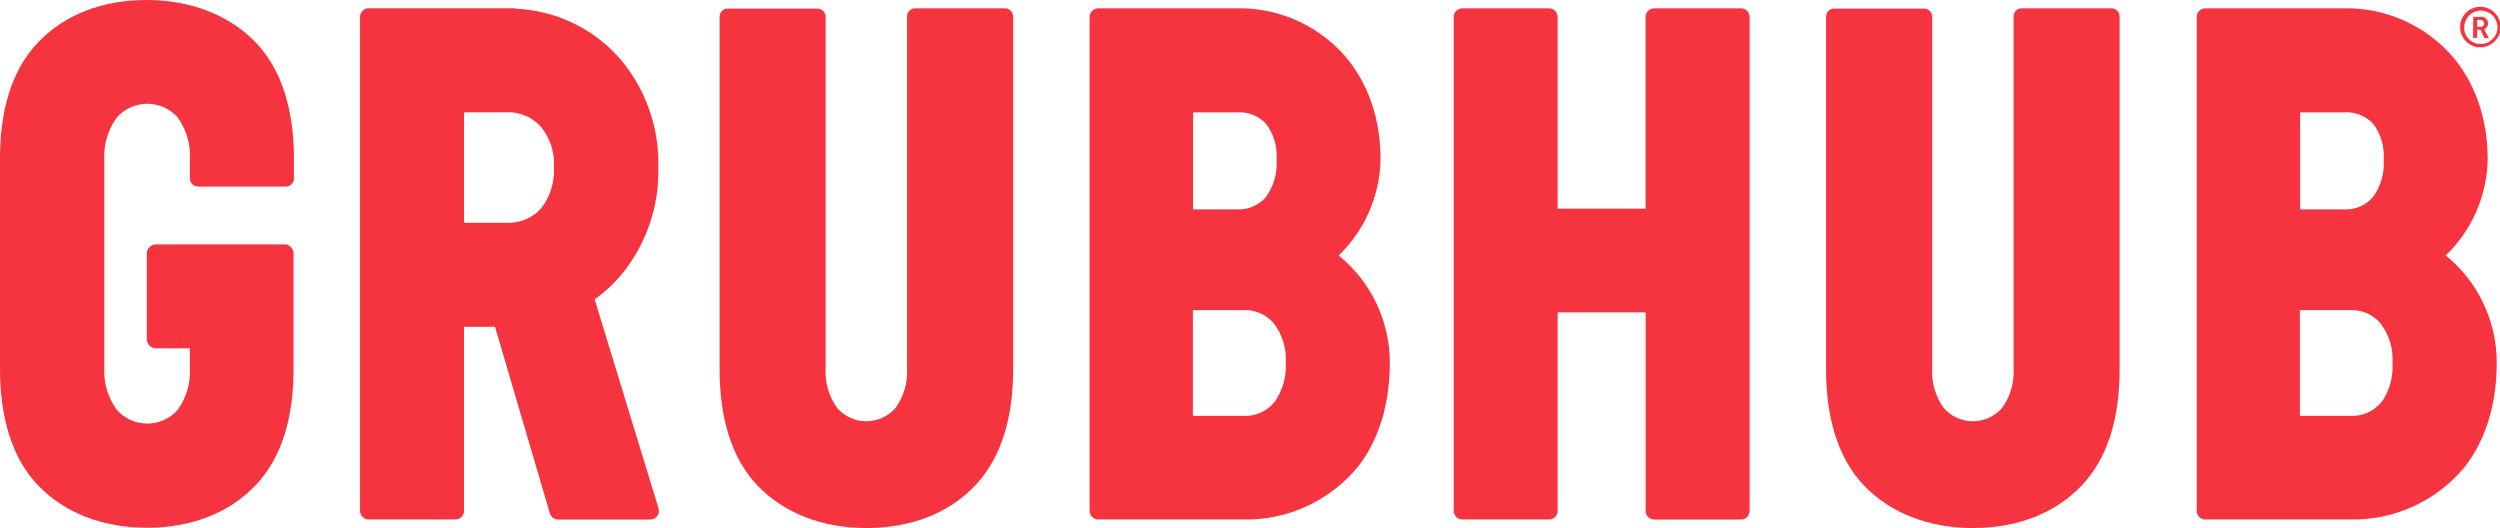
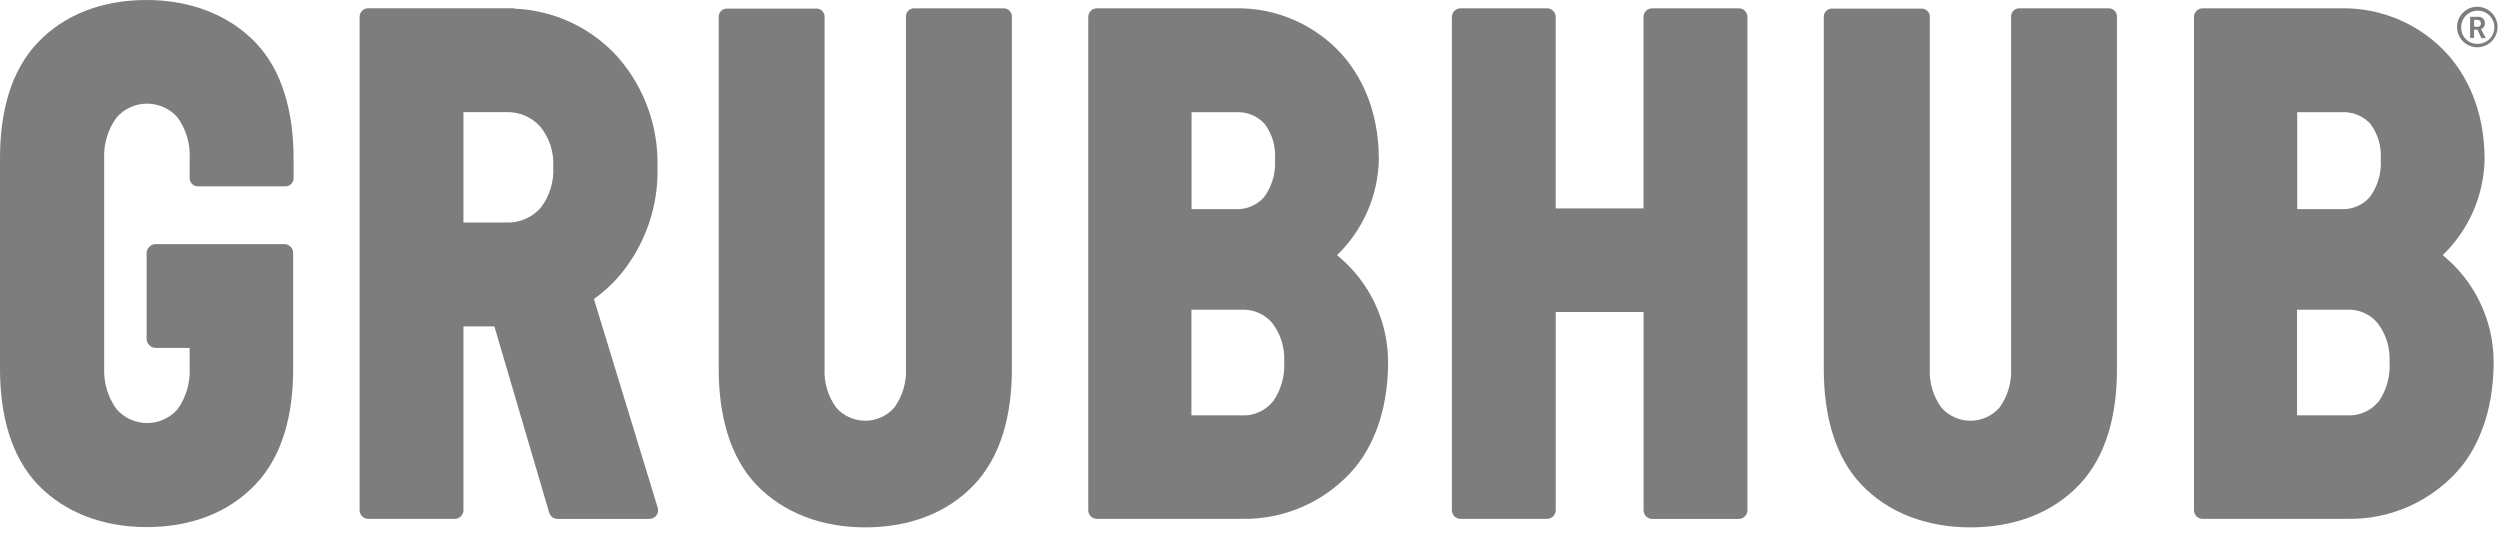
- <svg xmlns="http://www.w3.org/2000/svg" id="Layer_1" data-name="Layer 1" viewBox="0 0 369.54 78">
-   <defs>
-     <style>.cls-1{fill:#f63440;}</style>
-   </defs>
-   <path class="cls-1" d="M460.57,268.84H447.76a1.28,1.28,0,0,0-1.28,1.28v28.33h-13V270.12a1.28,1.28,0,0,0-1.28-1.28H419.4a1.28,1.28,0,0,0-1.28,1.28v73a1.28,1.28,0,0,0,1.28,1.28h12.81a1.28,1.28,0,0,0,1.28-1.28V313.79h13v29.34a1.28,1.28,0,0,0,1.28,1.28h12.81a1.28,1.28,0,0,0,1.28-1.28v-73A1.28,1.28,0,0,0,460.57,268.84Z" transform="translate(-203.24 -267.61)" />
-   <path class="cls-1" d="M351.71,268.84H338.6a1.21,1.21,0,0,0-1.28,1.12v52.11a9.15,9.15,0,0,1-1.72,5.86,5.73,5.73,0,0,1-8.61,0,9.15,9.15,0,0,1-1.71-5.86V322l0-18.12h0V270a1.21,1.21,0,0,0-1.28-1.12H310.89a1.21,1.21,0,0,0-1.28,1.12v52.25c0,6.88,1.66,13,5.58,17.11s9.61,6.3,16.11,6.3h0c6.49,0,12.13-2.11,16.1-6.3S353,329.09,353,322.21V270A1.21,1.21,0,0,0,351.71,268.84Z" transform="translate(-203.24 -267.61)" />
-   <path class="cls-1" d="M224.94,267.61h0c-6.5,0-12.13,2.11-16.11,6.3s-5.59,10.23-5.59,17.11v31.19c0,6.88,1.67,13,5.59,17.11s9.61,6.3,16.11,6.3,12.12-2.11,16.1-6.3,5.59-10.23,5.59-17.11V305.05a1.32,1.32,0,0,0-1.32-1.31h-19a1.36,1.36,0,0,0-1.37,1.31v12.73a1.36,1.36,0,0,0,1.37,1.32h5v.3h0V322a9.66,9.66,0,0,1-1.8,6.19,6,6,0,0,1-9,0,9.67,9.67,0,0,1-1.85-6.19v-2.77h0V291.17a9.65,9.65,0,0,1,1.85-6.19,6,6,0,0,1,9,0,9.64,9.64,0,0,1,1.8,6.19v2.89a1.22,1.22,0,0,0,1.28,1.13h12.82a1.22,1.22,0,0,0,1.28-1.13v-3c0-6.88-1.67-13-5.59-17.11S231.43,267.61,224.94,267.61Z" transform="translate(-203.24 -267.61)" />
-   <path class="cls-1" d="M401.12,305.37a20.27,20.27,0,0,0,6.19-14.15c0-7.71-2.92-12.65-5.37-15.45a20.73,20.73,0,0,0-15.86-6.93h-20.5a1.28,1.28,0,0,0-1.28,1.28v73a1.28,1.28,0,0,0,1.28,1.28H387a21.35,21.35,0,0,0,16.88-7.7c2.32-2.87,4.8-7.89,4.8-15.52A20.43,20.43,0,0,0,401.12,305.37Zm-21.53-21.15h6.49a5.35,5.35,0,0,1,4.31,1.7,7.85,7.85,0,0,1,1.55,5.3,8.4,8.4,0,0,1-1.6,5.54,5.27,5.27,0,0,1-4.26,1.8h-6.49Zm12,42.86a5.57,5.57,0,0,1-4.64,2h-7.38V313.45H387a5.55,5.55,0,0,1,4.56,2,8.67,8.67,0,0,1,1.74,5.71A9.28,9.28,0,0,1,391.61,327.08Z" transform="translate(-203.24 -267.61)" />
-   <path class="cls-1" d="M291.14,311.86h0a21.18,21.18,0,0,0,3.63-3.27,24,24,0,0,0,5.78-16.33,23.75,23.75,0,0,0-5.79-16.11,21.76,21.76,0,0,0-15.39-7.26v-.06H257.74a1.28,1.28,0,0,0-1.28,1.29v73a1.28,1.28,0,0,0,1.28,1.28h12.81a1.28,1.28,0,0,0,1.28-1.28V315.92h4.58l8.11,27.57a1.29,1.29,0,0,0,1.23.92h13.61a1.28,1.28,0,0,0,1.22-1.66Zm-7.92-13.44a6.51,6.51,0,0,1-5.18,2.12h-6.21V284.21H278a6.48,6.48,0,0,1,5.18,2.12,8.59,8.59,0,0,1,1.94,5.93A9.08,9.08,0,0,1,283.22,298.42Z" transform="translate(-203.24 -267.61)" />
-   <path class="cls-1" d="M564.76,305.37a20.23,20.23,0,0,0,6.2-14.15c0-7.71-2.92-12.65-5.37-15.45a20.74,20.74,0,0,0-15.87-6.93H529.23a1.28,1.28,0,0,0-1.28,1.28v73a1.28,1.28,0,0,0,1.28,1.28h21.39a21.37,21.37,0,0,0,16.88-7.7c2.31-2.87,4.8-7.89,4.8-15.52A20.4,20.4,0,0,0,564.76,305.37Zm-21.53-21.15h6.49a5.37,5.37,0,0,1,4.32,1.7,7.85,7.85,0,0,1,1.55,5.3,8.34,8.34,0,0,1-1.61,5.54,5.25,5.25,0,0,1-4.26,1.8h-6.49Zm12,42.86a5.59,5.59,0,0,1-4.65,2h-7.38V313.45h7.38a5.52,5.52,0,0,1,4.56,2,8.62,8.62,0,0,1,1.75,5.71A9.28,9.28,0,0,1,555.26,327.08Z" transform="translate(-203.24 -267.61)" />
-   <path class="cls-1" d="M515.27,268.84H502.16a1.21,1.21,0,0,0-1.28,1.12v52.11a9.15,9.15,0,0,1-1.71,5.86,5.73,5.73,0,0,1-8.61,0,9.15,9.15,0,0,1-1.71-5.86V322l0-18.12h0V270a1.21,1.21,0,0,0-1.28-1.12H474.44a1.21,1.21,0,0,0-1.28,1.12v52.25c0,6.88,1.67,13,5.59,17.11s9.61,6.3,16.1,6.3h0c6.5,0,12.13-2.11,16.11-6.3s5.59-10.23,5.59-17.11V270A1.21,1.21,0,0,0,515.27,268.84Z" transform="translate(-203.24 -267.61)" />
-   <path class="cls-1" d="M569.82,268.61a3,3,0,1,1-2.94,3A3,3,0,0,1,569.82,268.61Zm0,5.49a2.46,2.46,0,1,0-2.33-2.46A2.38,2.38,0,0,0,569.82,274.1Zm-1-4H570a.92.92,0,0,1,1,1,.82.82,0,0,1-.57.82v0a.79.79,0,0,1,.1.17l.6,1.16h-.65L569.9,272h-.5v1.21h-.59Zm1.09,1.49a.48.48,0,0,0,.5-.53.47.47,0,0,0-.5-.51h-.5v1Z" transform="translate(-203.24 -267.61)" />
+ <svg xmlns="http://www.w3.org/2000/svg" width="370px" height="79px" viewBox="0 0 370 79" version="1.1">
+   <g id="Page-1" stroke="none" stroke-width="1" fill="none" fill-rule="evenodd">
+     <g id="grubhub" fill="#7D7D7D">
+       <path d="M257.33,1.23 L244.52,1.23 C243.813,1.23 243.24,1.803 243.24,2.51 L243.24,30.84 L230.24,30.84 L230.24,2.51 C230.24,1.803 229.667,1.23 228.96,1.23 L216.16,1.23 C215.453,1.23 214.88,1.803 214.88,2.51 L214.88,75.51 C214.88,76.217 215.453,76.79 216.16,76.79 L228.97,76.79 C229.677,76.79 230.25,76.217 230.25,75.51 L230.25,46.18 L243.25,46.18 L243.25,75.52 C243.25,76.227 243.823,76.8 244.53,76.8 L257.34,76.8 C258.047,76.8 258.62,76.227 258.62,75.52 L258.62,2.52 C258.623,2.177 258.488,1.847 258.245,1.605 C258.003,1.362 257.673,1.227 257.33,1.23 Z" id="Path" />
+       <path d="M148.47,1.23 L135.36,1.23 C134.699,1.19 134.128,1.689 134.08,2.35 L134.08,54.46 C134.195,56.553 133.588,58.621 132.36,60.32 C131.272,61.559 129.703,62.268 128.055,62.268 C126.407,62.268 124.838,61.559 123.75,60.32 C122.526,58.62 121.922,56.551 122.04,54.46 L122.04,54.39 L122.04,36.27 L122.04,2.39 C121.992,1.729 121.421,1.23 120.76,1.27 L107.65,1.27 C106.989,1.23 106.418,1.729 106.37,2.39 L106.37,54.64 C106.37,61.52 108.03,67.64 111.95,71.75 C115.87,75.86 121.56,78.05 128.06,78.05 C134.55,78.05 140.19,75.94 144.16,71.75 C148.13,67.56 149.76,61.48 149.76,54.6 L149.76,2.39 C149.747,2.063 149.603,1.756 149.36,1.538 C149.117,1.319 148.796,1.208 148.47,1.23 Z" id="Path" />
+       <path d="M21.7,0 C15.2,0 9.57,2.11 5.59,6.3 C1.61,10.49 -2.84217094e-14,16.53 -2.84217094e-14,23.41 L-2.84217094e-14,54.6 C-2.84217094e-14,61.48 1.67,67.6 5.59,71.71 C9.51,75.82 15.2,78.01 21.7,78.01 C28.2,78.01 33.82,75.9 37.8,71.71 C41.78,67.52 43.39,61.48 43.39,54.6 L43.39,37.44 C43.385,36.715 42.795,36.13 42.07,36.13 L23.07,36.13 C22.334,36.124 21.727,36.705 21.7,37.44 L21.7,50.17 C21.722,50.909 22.33,51.496 23.07,51.49 L28.07,51.49 L28.07,51.79 L28.07,54.39 C28.196,56.599 27.561,58.784 26.27,60.58 C25.131,61.872 23.492,62.611 21.77,62.611 C20.048,62.611 18.409,61.872 17.27,60.58 C15.962,58.79 15.309,56.604 15.42,54.39 L15.42,51.62 L15.42,23.56 C15.307,21.345 15.96,19.159 17.27,17.37 C18.409,16.078 20.048,15.339 21.77,15.339 C23.492,15.339 25.131,16.078 26.27,17.37 C27.563,19.166 28.198,21.351 28.07,23.56 L28.07,26.45 C28.118,27.112 28.687,27.614 29.35,27.58 L42.17,27.58 C42.833,27.614 43.402,27.112 43.45,26.45 L43.45,23.45 C43.45,16.57 41.78,10.45 37.86,6.34 C33.94,2.23 28.19,0 21.7,0 Z" id="Path" />
+       <path d="M197.88,37.76 C201.73,34.045 203.955,28.959 204.07,23.61 C204.07,15.9 201.15,10.96 198.7,8.16 C194.677,3.648 188.884,1.117 182.84,1.23 L162.34,1.23 C161.633,1.23 161.06,1.803 161.06,2.51 L161.06,75.51 C161.06,76.217 161.633,76.79 162.34,76.79 L183.76,76.79 C190.266,76.93 196.481,74.095 200.64,69.09 C202.96,66.22 205.44,61.2 205.44,53.57 C205.423,47.432 202.647,41.627 197.88,37.76 Z M176.35,16.61 L182.84,16.61 C184.46,16.493 186.046,17.118 187.15,18.31 C188.291,19.831 188.842,21.714 188.7,23.61 C188.837,25.588 188.27,27.55 187.1,29.15 C186.033,30.374 184.461,31.038 182.84,30.95 L176.35,30.95 L176.35,16.61 Z M188.35,59.47 C187.212,60.84 185.487,61.584 183.71,61.47 L176.33,61.47 L176.33,45.84 L183.76,45.84 C185.511,45.749 187.201,46.491 188.32,47.84 C189.558,49.477 190.174,51.501 190.06,53.55 C190.187,55.658 189.591,57.746 188.37,59.47 L188.35,59.47 Z" id="Shape" fill-rule="nonzero" />
+       <path d="M87.9,44.25 C89.232,43.304 90.45,42.206 91.53,40.98 C95.422,36.446 97.483,30.623 97.31,24.65 C97.45,18.747 95.386,13.004 91.52,8.54 C87.588,4.131 82.033,1.511 76.13,1.28 L76.13,1.22 L54.5,1.22 C54.159,1.22 53.832,1.356 53.591,1.598 C53.351,1.841 53.217,2.169 53.22,2.51 L53.22,75.51 C53.22,76.217 53.793,76.79 54.5,76.79 L67.31,76.79 C68.017,76.79 68.59,76.217 68.59,75.51 L68.59,48.31 L73.17,48.31 L81.28,75.88 C81.443,76.424 81.942,76.797 82.51,76.8 L96.12,76.8 C96.526,76.799 96.908,76.606 97.149,76.278 C97.39,75.951 97.461,75.528 97.34,75.14 L87.9,44.25 Z M79.98,30.81 C78.661,32.261 76.758,33.04 74.8,32.93 L68.59,32.93 L68.59,16.6 L74.76,16.6 C76.719,16.486 78.623,17.266 79.94,18.72 C81.307,20.384 81.999,22.5 81.88,24.65 C82.021,26.867 81.345,29.058 79.98,30.81 Z" id="Shape" fill-rule="nonzero" />
+       <path d="M361.52,37.76 C365.377,34.049 367.607,28.961 367.72,23.61 C367.72,15.9 364.8,10.96 362.35,8.16 C358.324,3.646 352.527,1.115 346.48,1.23 L325.99,1.23 C325.283,1.23 324.71,1.803 324.71,2.51 L324.71,75.51 C324.71,76.217 325.283,76.79 325.99,76.79 L347.38,76.79 C353.886,76.927 360.099,74.093 364.26,69.09 C366.57,66.22 369.06,61.2 369.06,53.57 C369.052,47.434 366.283,41.628 361.52,37.76 Z M339.99,16.61 L346.48,16.61 C348.103,16.493 349.692,17.118 350.8,18.31 C351.941,19.831 352.492,21.714 352.35,23.61 C352.489,25.589 351.919,27.554 350.74,29.15 C349.675,30.377 348.102,31.041 346.48,30.95 L339.99,30.95 L339.99,16.61 Z M351.99,59.47 C350.848,60.84 349.12,61.584 347.34,61.47 L339.96,61.47 L339.96,45.84 L347.34,45.84 C349.091,45.744 350.784,46.487 351.9,47.84 C353.145,49.474 353.766,51.499 353.65,53.55 C353.794,55.651 353.219,57.739 352.02,59.47 L351.99,59.47 Z" id="Shape" fill-rule="nonzero" />
+       <path d="M312.03,1.23 L298.92,1.23 C298.259,1.19 297.688,1.689 297.64,2.35 L297.64,54.46 C297.758,56.551 297.154,58.62 295.93,60.32 C294.842,61.559 293.273,62.268 291.625,62.268 C289.977,62.268 288.408,61.559 287.32,60.32 C286.096,58.62 285.492,56.551 285.61,54.46 L285.61,54.39 L285.61,36.27 L285.61,2.39 C285.562,1.729 284.991,1.23 284.33,1.27 L271.2,1.27 C270.539,1.23 269.968,1.729 269.92,2.39 L269.92,54.64 C269.92,61.52 271.59,67.64 275.51,71.75 C279.43,75.86 285.12,78.05 291.61,78.05 C298.11,78.05 303.74,75.94 307.72,71.75 C311.7,67.56 313.31,61.52 313.31,54.64 L313.31,2.39 C313.297,2.065 313.154,1.76 312.913,1.541 C312.673,1.323 312.354,1.211 312.03,1.23 Z" id="Path" />
+       <path d="M366.58,1 C367.799,0.976 368.911,1.691 369.394,2.81 C369.877,3.929 369.636,5.229 368.783,6.099 C367.93,6.97 366.635,7.238 365.506,6.777 C364.378,6.316 363.64,5.219 363.64,4 C363.64,2.366 364.947,1.033 366.58,1 Z M366.58,6.49 C367.585,6.543 368.521,5.979 368.943,5.065 C369.365,4.151 369.188,3.073 368.496,2.342 C367.804,1.611 366.736,1.376 365.801,1.747 C364.866,2.119 364.251,3.023 364.25,4.03 C364.228,4.666 364.463,5.285 364.901,5.747 C365.339,6.209 365.943,6.477 366.58,6.49 Z M365.58,2.49 L366.76,2.49 C367.032,2.465 367.301,2.562 367.494,2.756 C367.688,2.949 367.785,3.218 367.76,3.49 C367.778,3.861 367.544,4.197 367.19,4.31 C367.23,4.362 367.264,4.419 367.29,4.48 L367.89,5.64 L367.24,5.64 L366.66,4.39 L366.16,4.39 L366.16,5.6 L365.57,5.6 L365.58,2.49 Z M366.67,3.98 C366.81,3.987 366.946,3.932 367.042,3.83 C367.138,3.728 367.185,3.589 367.17,3.45 C367.182,3.313 367.134,3.178 367.037,3.08 C366.941,2.982 366.807,2.931 366.67,2.94 L366.17,2.94 L366.17,3.94 L366.67,3.98 Z" id="Shape" fill-rule="nonzero" />
+     </g>
+   </g>
</svg>
